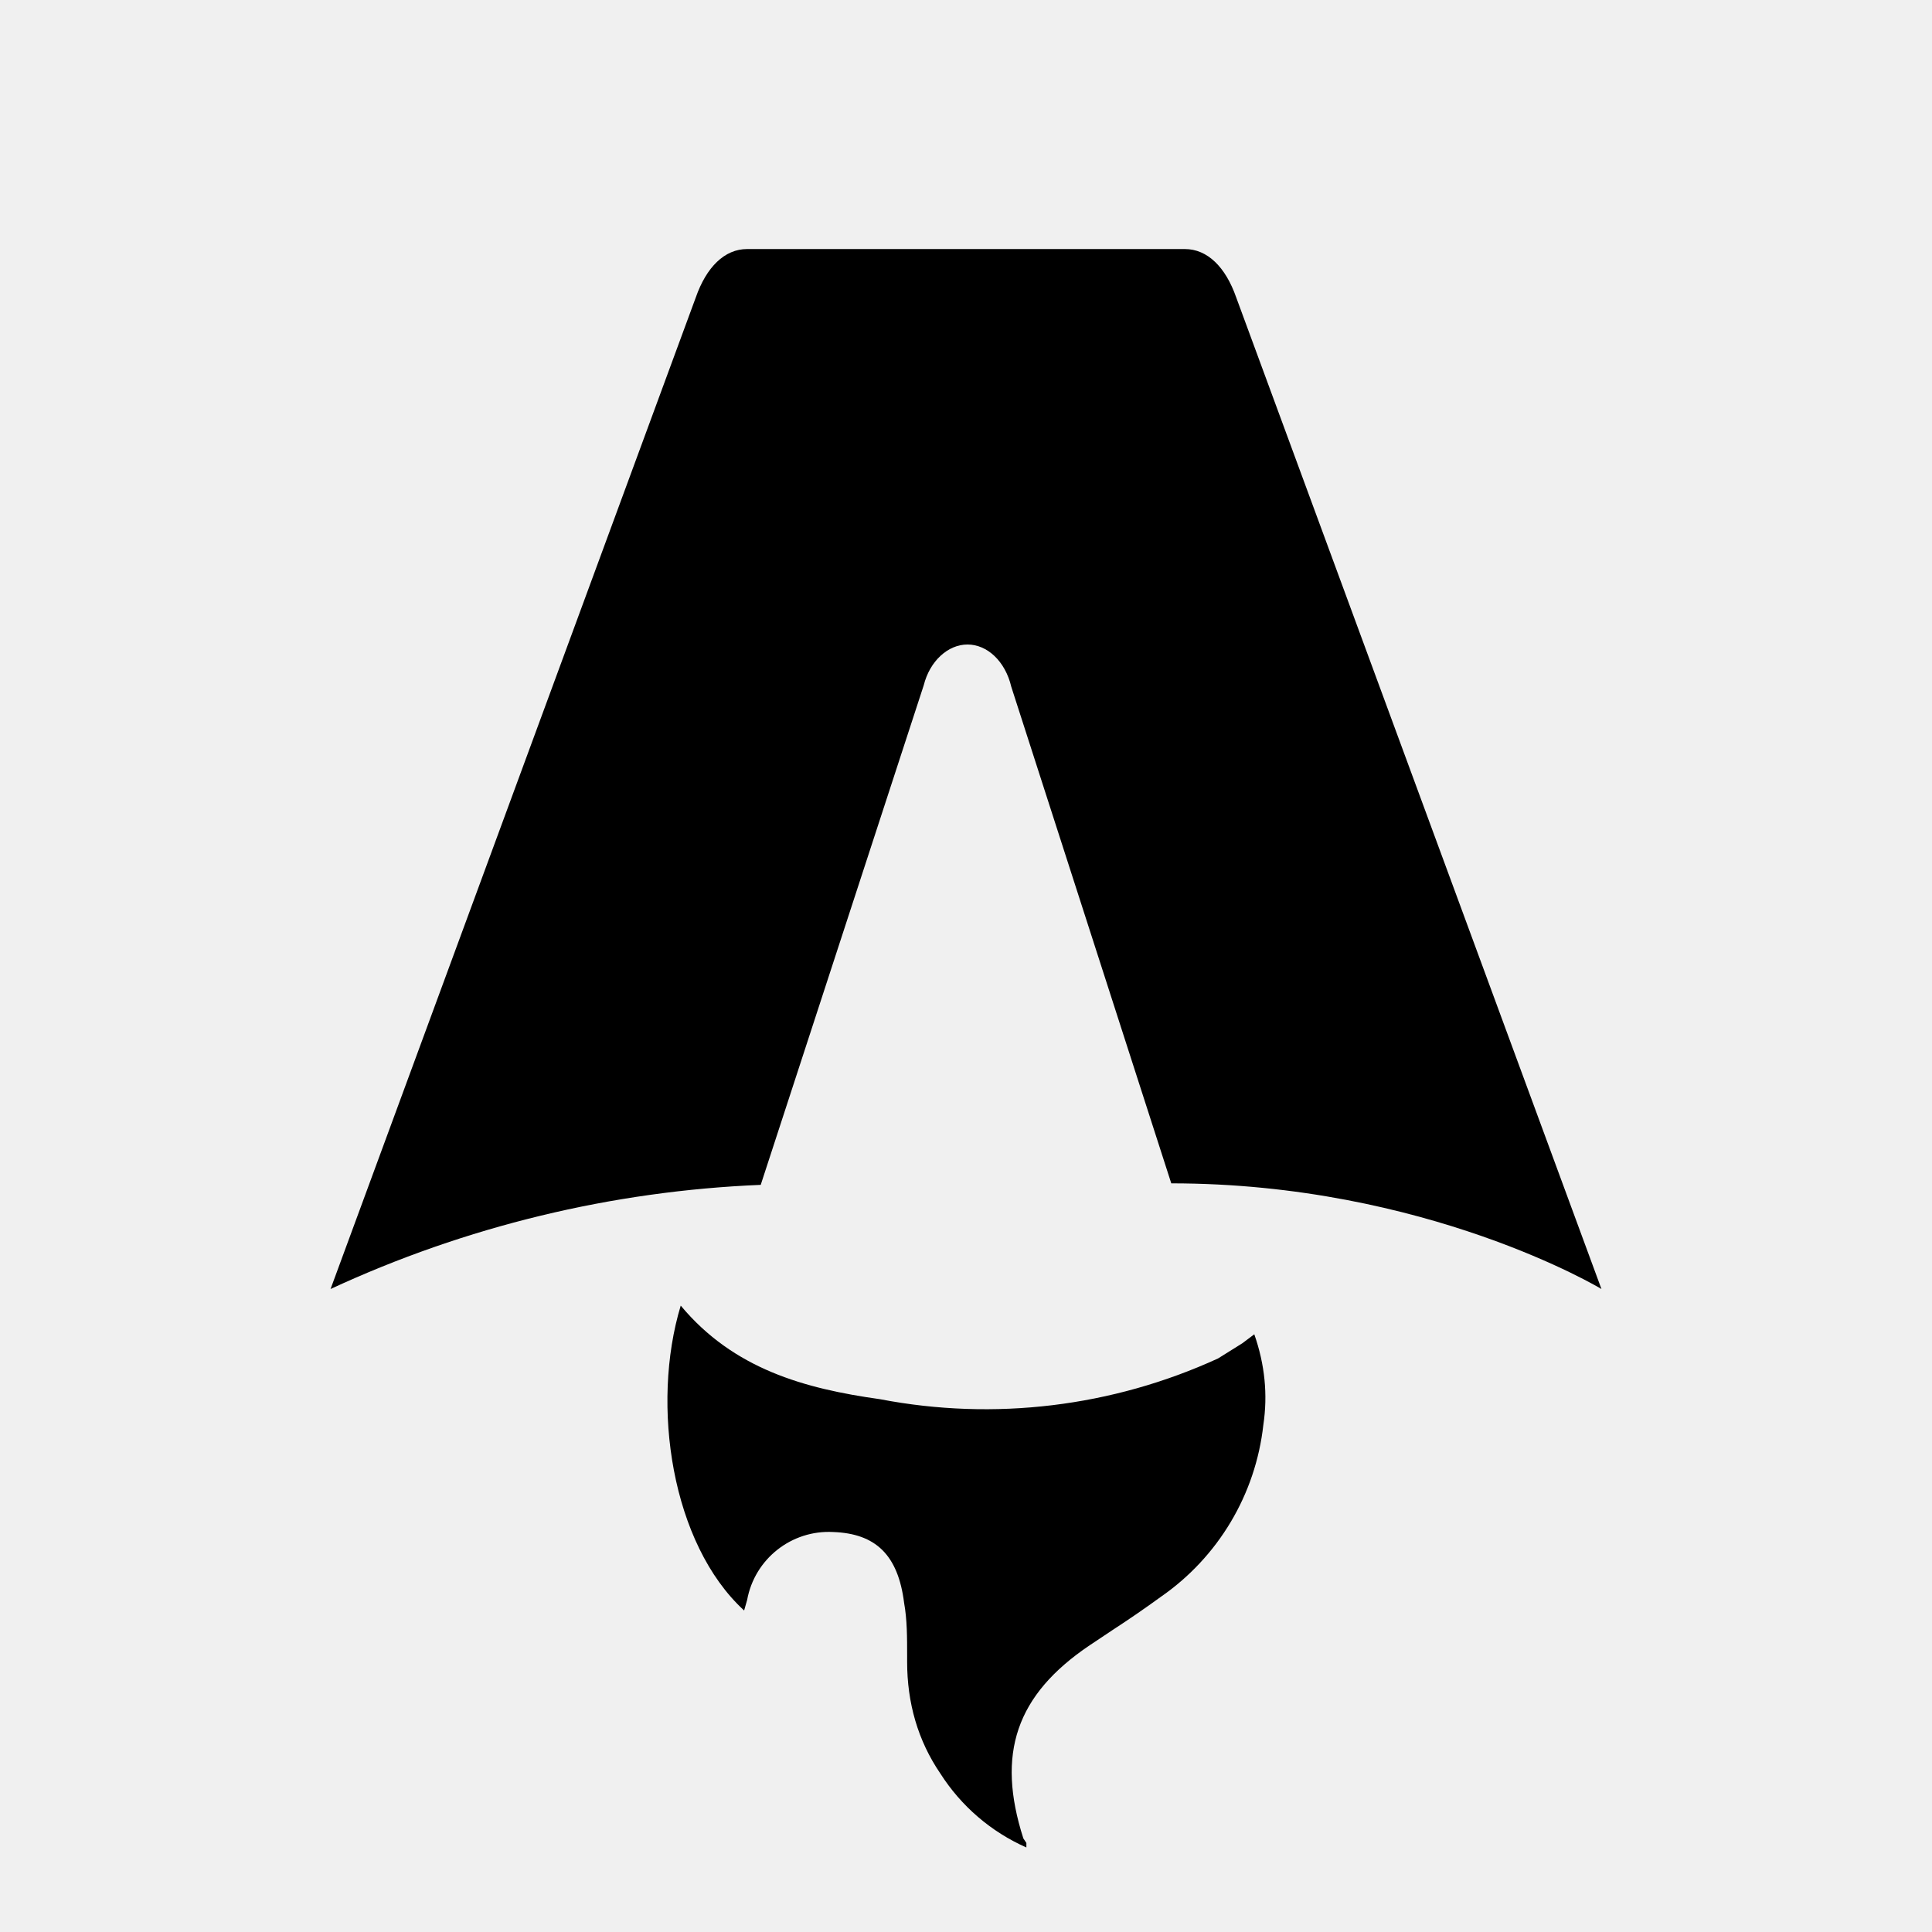
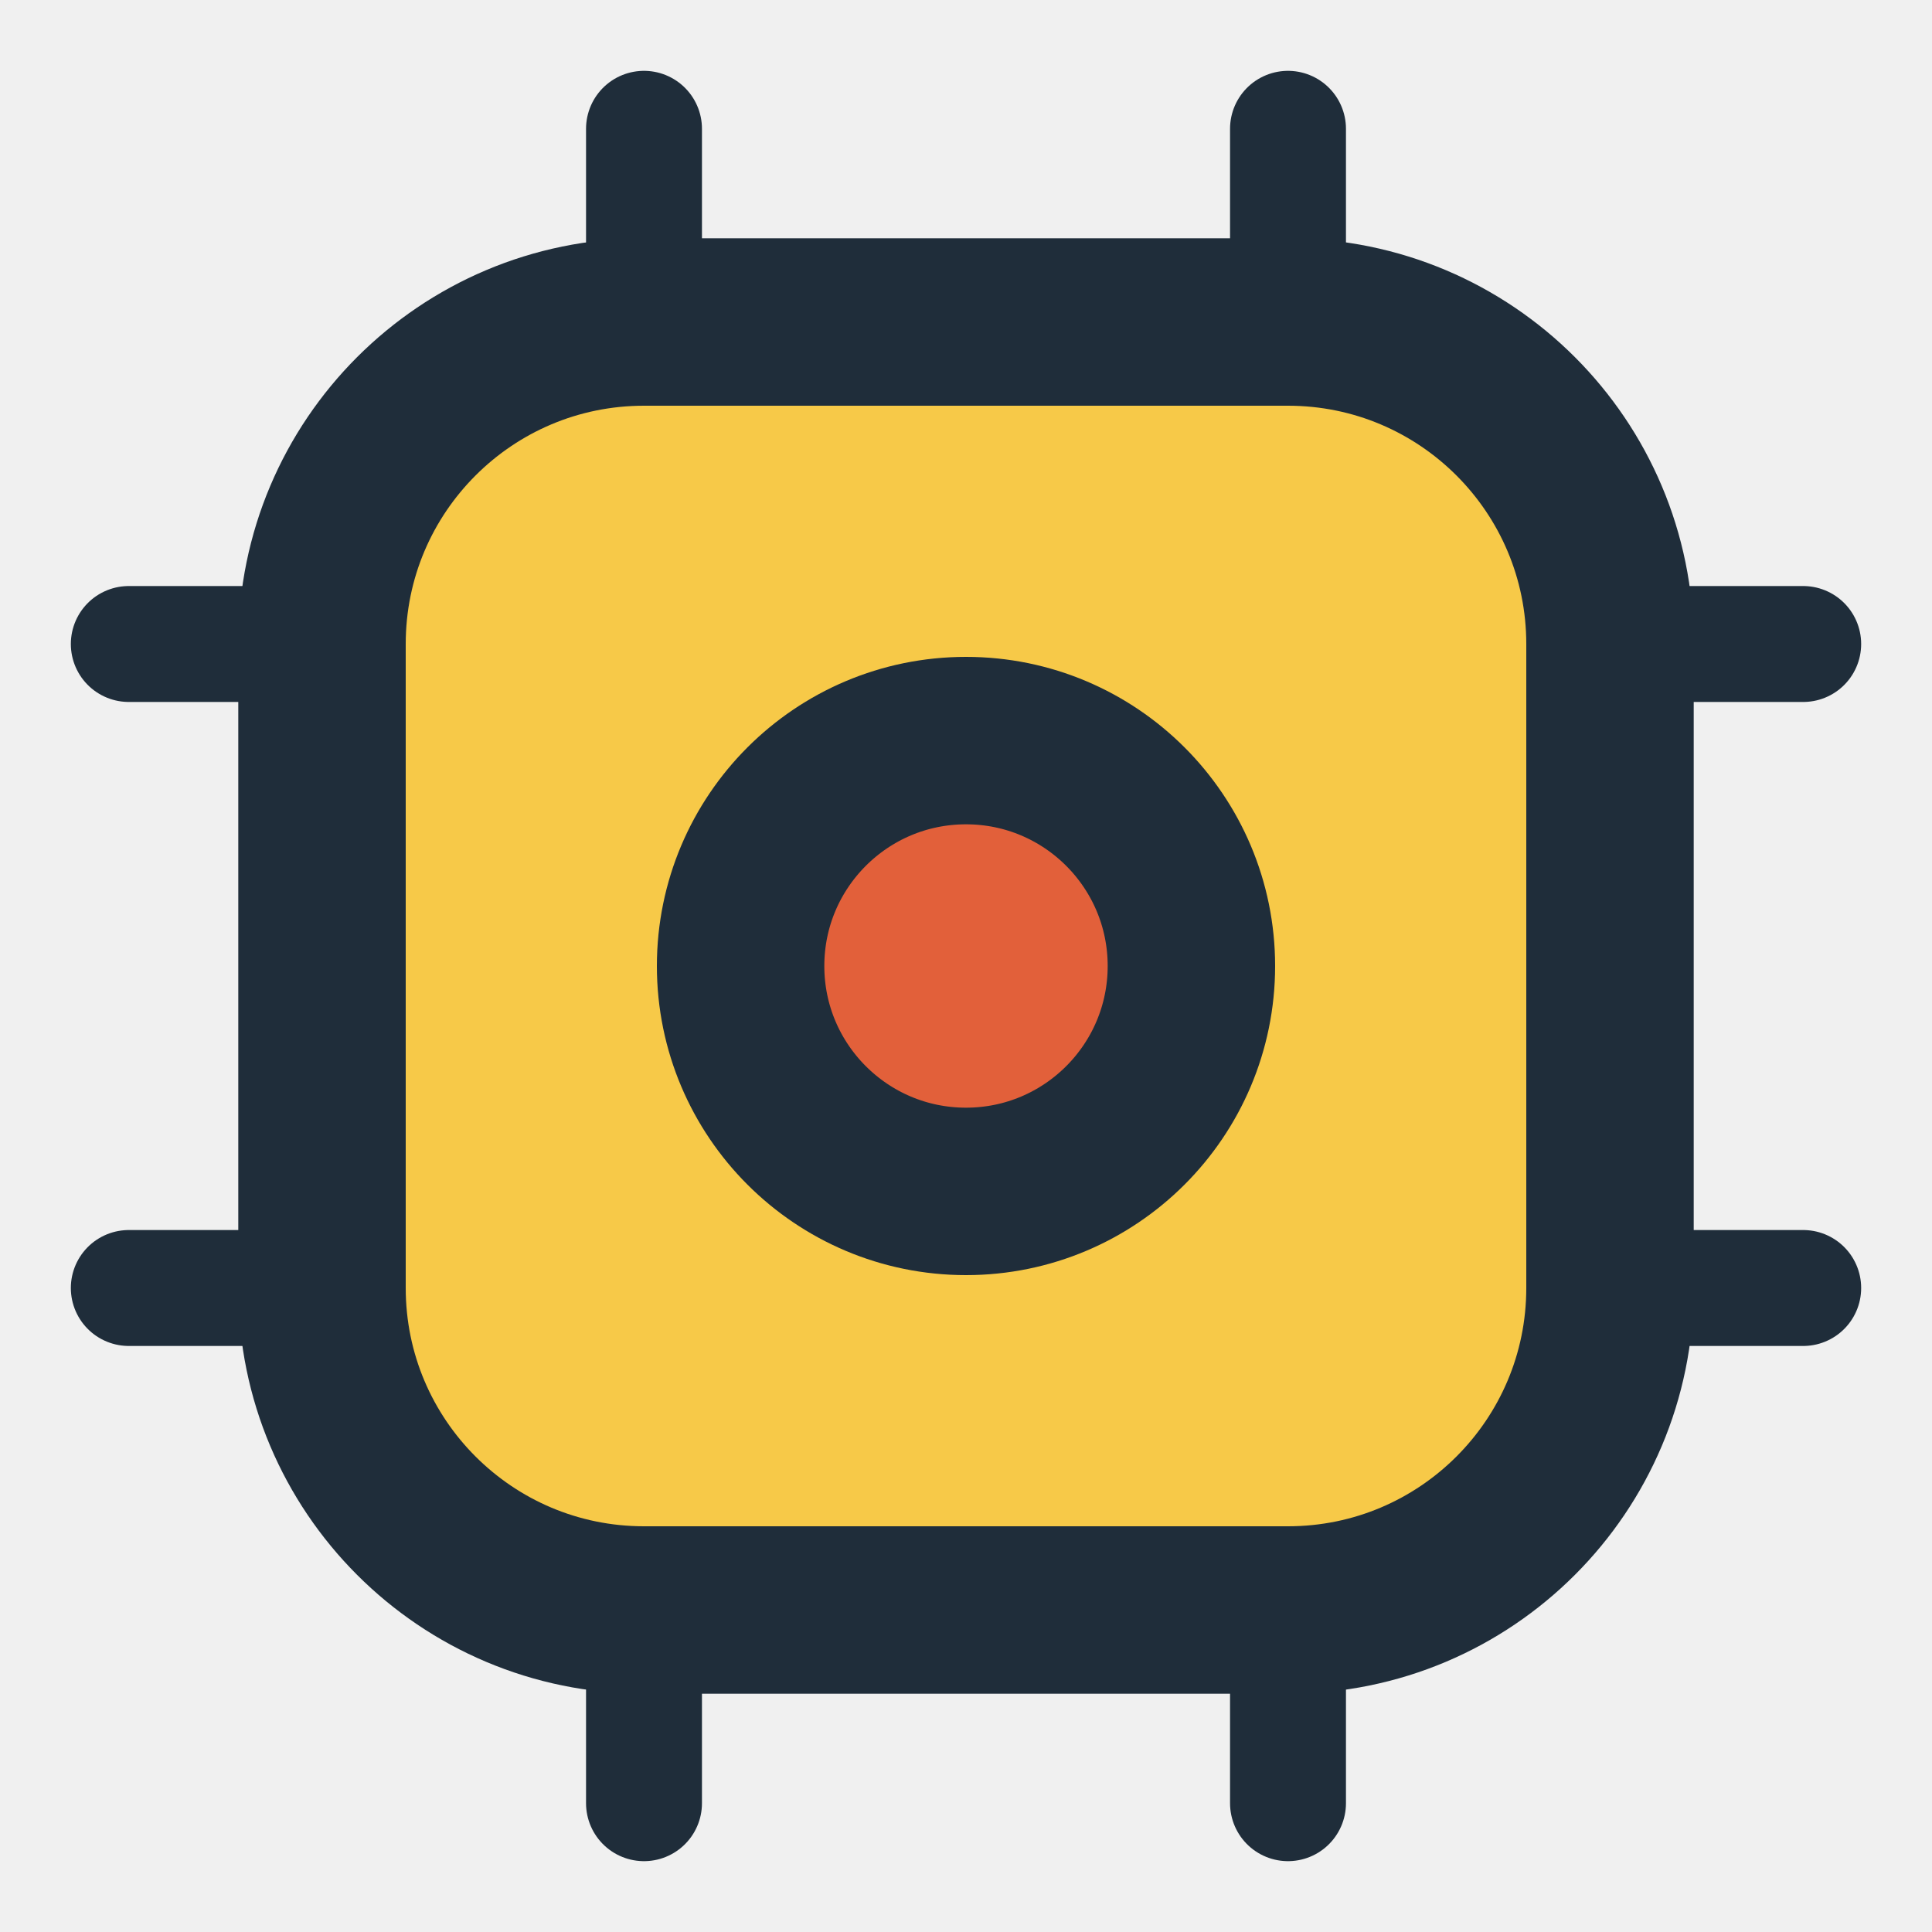
- <svg xmlns="http://www.w3.org/2000/svg" fill="none" viewBox="0 0 128 128">
-   <path d="M50.4 78.5a75.1 75.1 0 0 0-28.5 6.9l24.2-65.7c.7-2 1.9-3.2 3.4-3.2h29c1.5 0 2.7 1.2 3.4 3.2l24.2 65.7s-11.6-7-28.5-7L67 45.5c-.4-1.7-1.6-2.8-2.9-2.8-1.3 0-2.5 1.1-2.9 2.7L50.4 78.5Zm-1.1 28.2Zm-4.2-20.2c-2 6.6-.6 15.8 4.2 20.2a17.5 17.5 0 0 1 .2-.7 5.5 5.5 0 0 1 5.7-4.5c2.8.1 4.3 1.5 4.7 4.7.2 1.1.2 2.3.2 3.5v.4c0 2.7.7 5.2 2.2 7.4a13 13 0 0 0 5.7 4.9v-.3l-.2-.3c-1.8-5.6-.5-9.5 4.4-12.8l1.5-1a73 73 0 0 0 3.2-2.2 16 16 0 0 0 6.8-11.4c.3-2 .1-4-.6-6l-.8.6-1.6 1a37 37 0 0 1-22.4 2.7c-5-.7-9.7-2-13.2-6.2Z" />
-   <style>
-         path { fill: #000; }
-         @media (prefers-color-scheme: dark) {
-             path { fill: #FFF; }
-         }
-     </style>
+ <svg xmlns="http://www.w3.org/2000/svg" viewBox="0 0 30 30">
+   <g stroke="#1f2d3a" stroke-width="2.6" stroke-linecap="round" stroke-linejoin="round">
+     <rect x="5" y="5" width="20" height="20" rx="5" fill="#f7c948" />
+     <circle cx="15" cy="15" r="3.5" fill="#e2603a" />
+     <path stroke-width="1.8" fill="none" d="M10 2v3M20 2v3M10 25v3M20 25v3M2 10h3M2 20h3M25 10h3M25 20h3" />
+   </g>
</svg>
